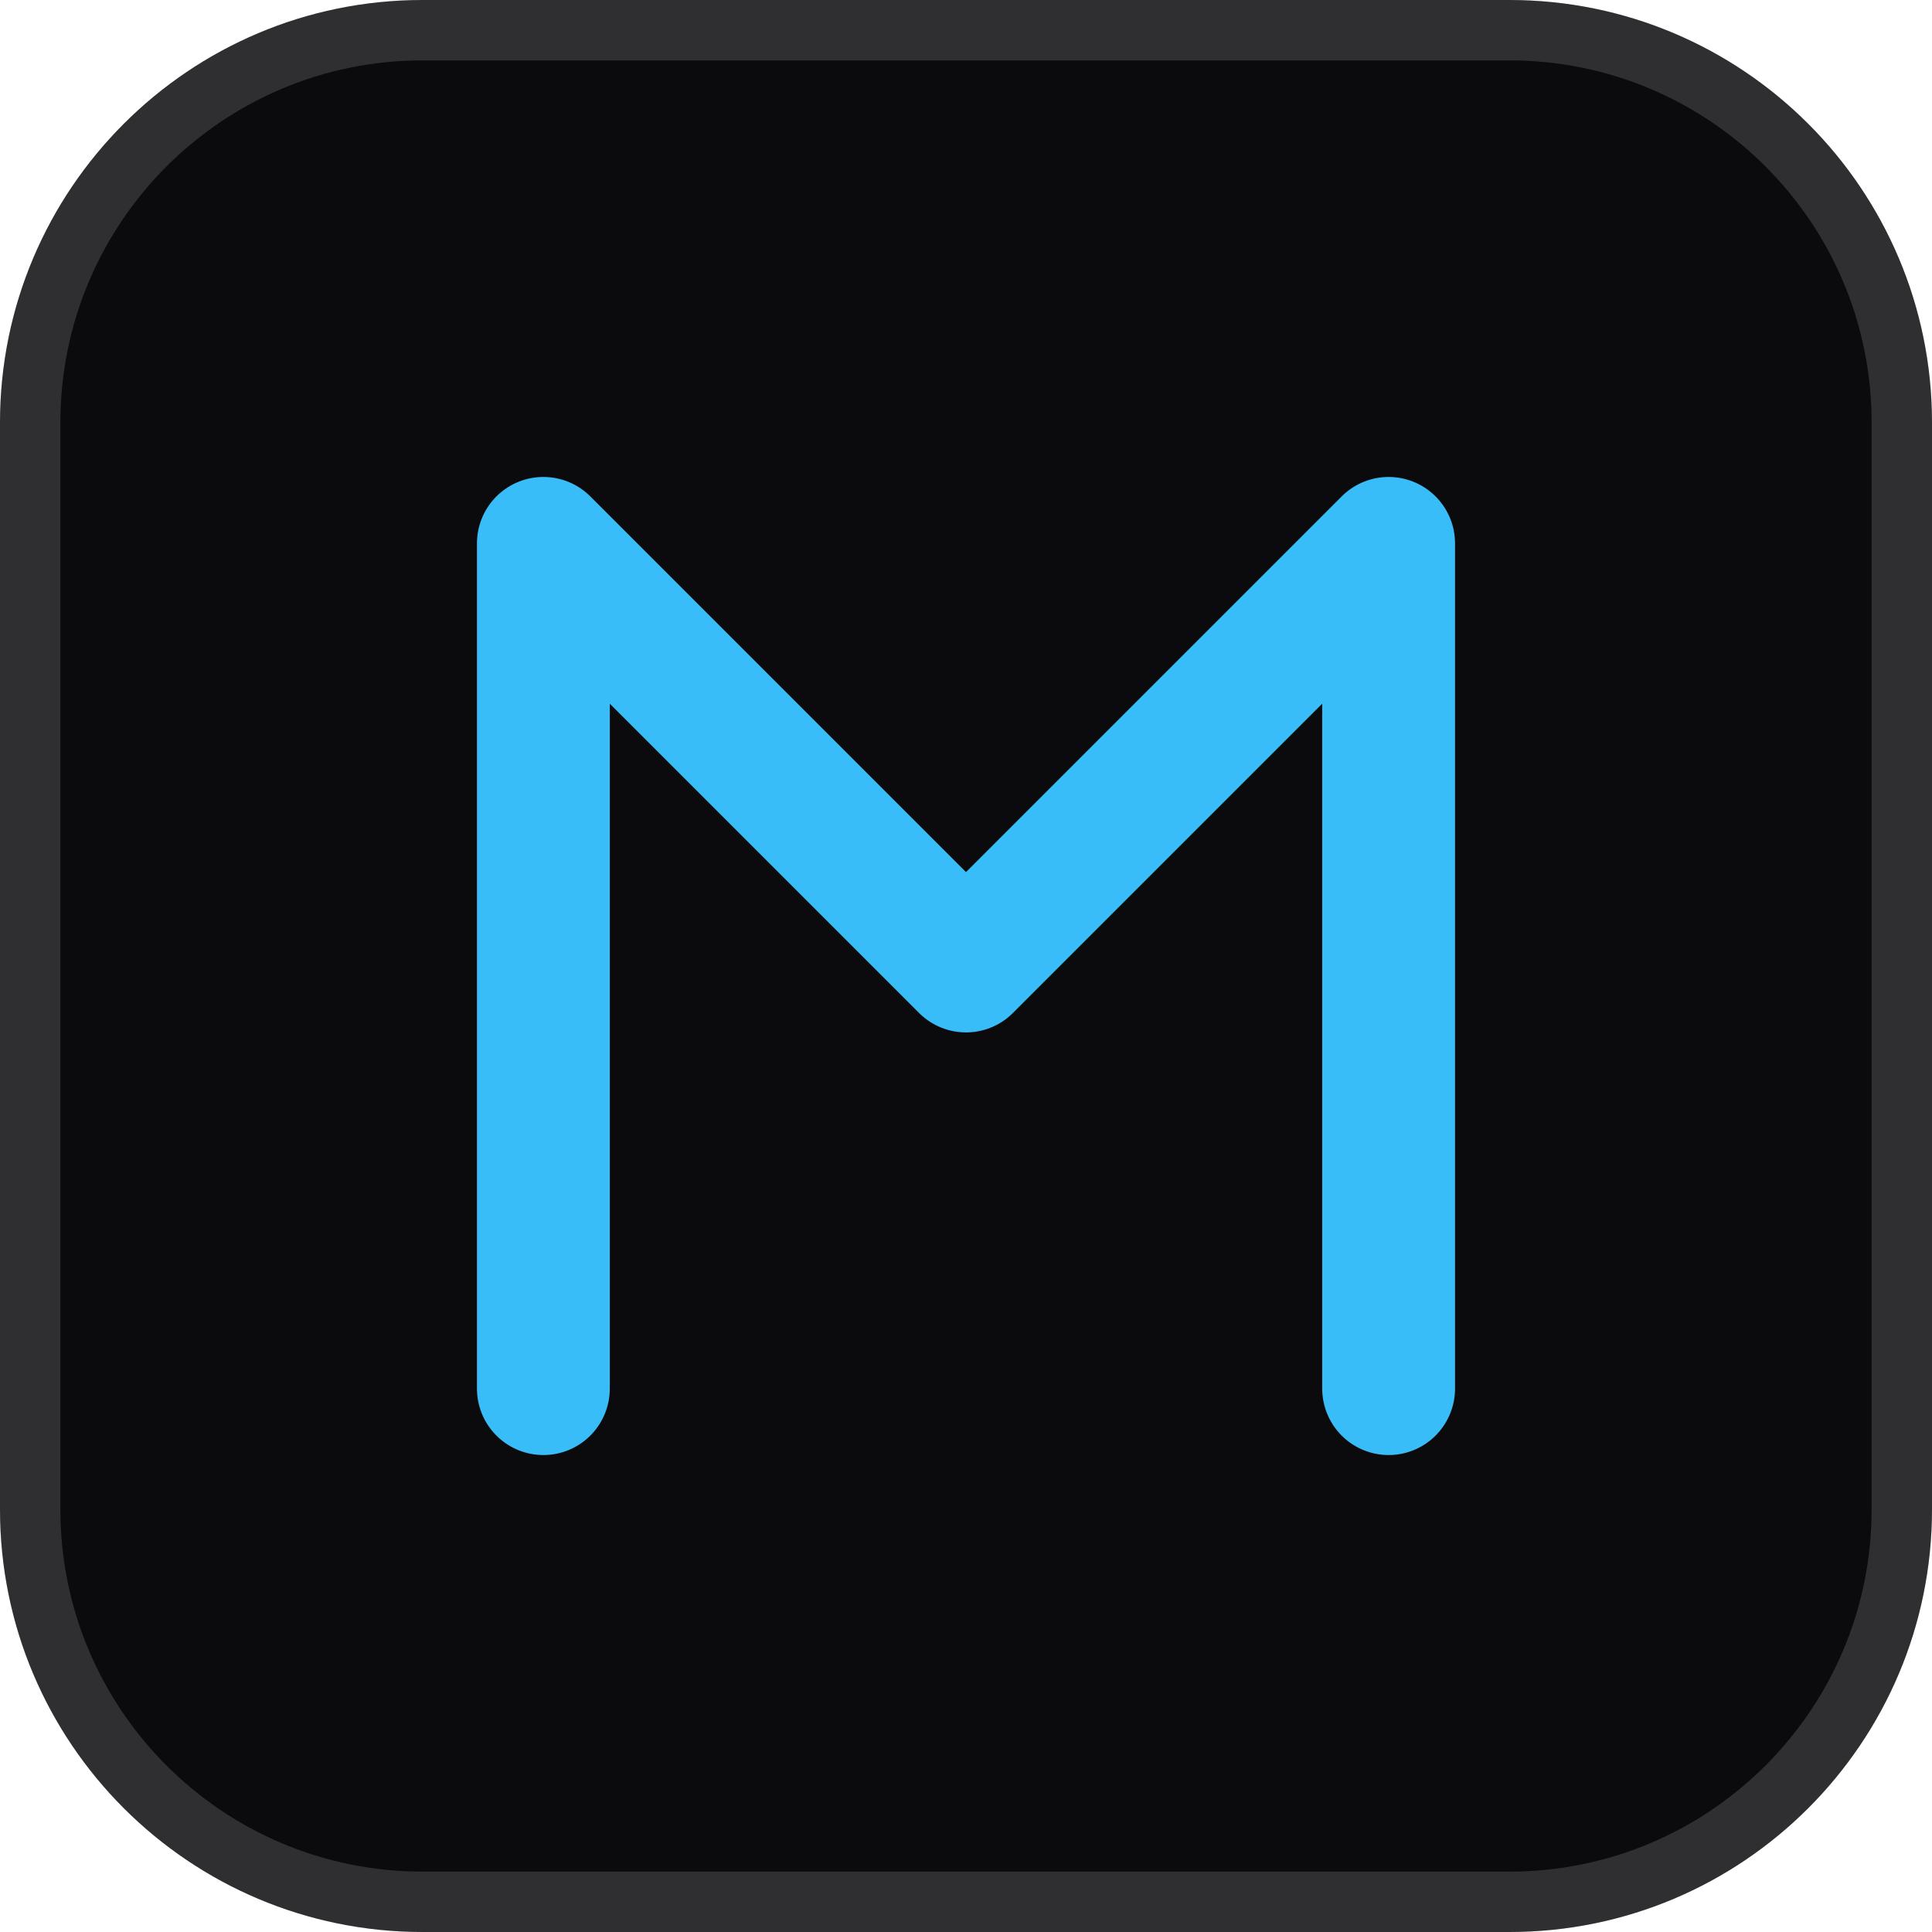
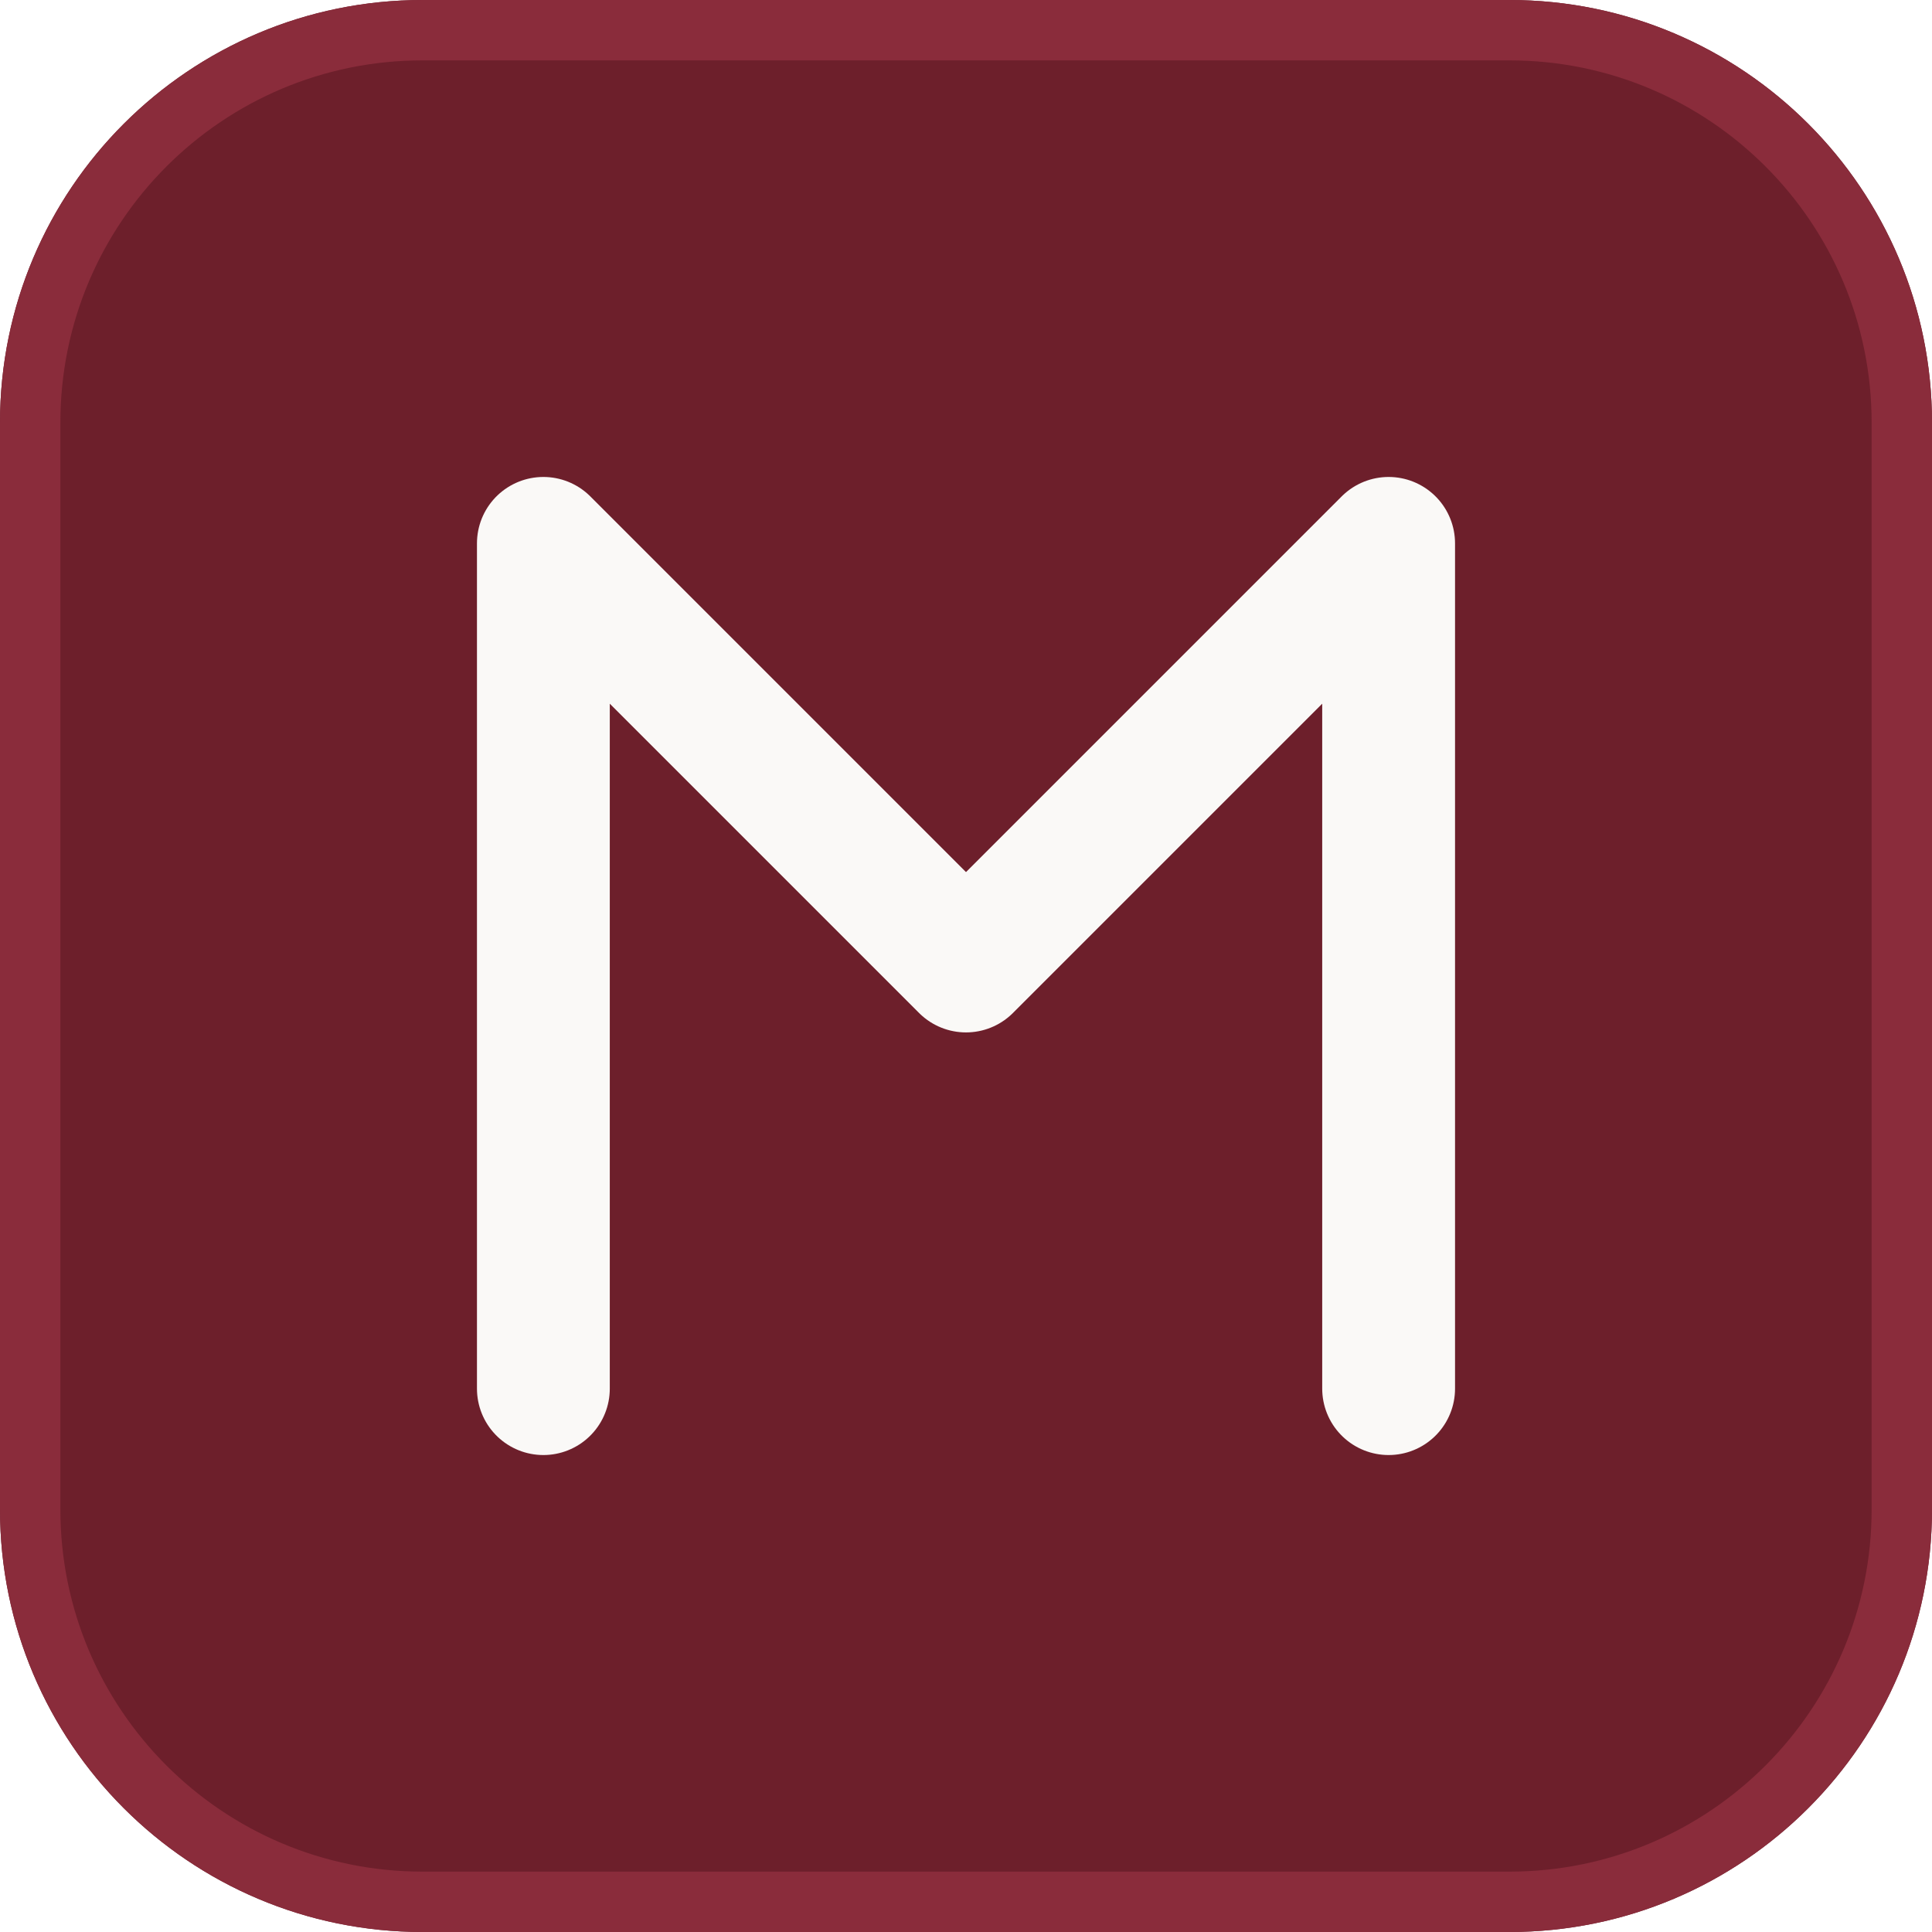
<svg xmlns="http://www.w3.org/2000/svg" width="32" height="32" viewBox="0 0 32 32" fill="none">
-   <rect width="32" height="32" rx="7" fill="#0B0B0D" />
-   <rect x="0.5" y="0.5" width="31" height="31" rx="6.5" stroke="rgba(255,255,255,0.15)" />
-   <path d="M9 23V9L16 16L23 9V23" stroke="#38BDF8" stroke-width="2.2" stroke-linecap="round" stroke-linejoin="round" />
+   <rect width="32" height="32" rx="7" fill="#6D1F2B" />
+   <rect x="0.5" y="0.5" width="31" height="31" rx="6.5" stroke="#8A2C3B" />
+   <path d="M9 23V9L16 16L23 9V23" stroke="#FAF9F7" stroke-width="2.2" stroke-linecap="round" stroke-linejoin="round" />
</svg>
